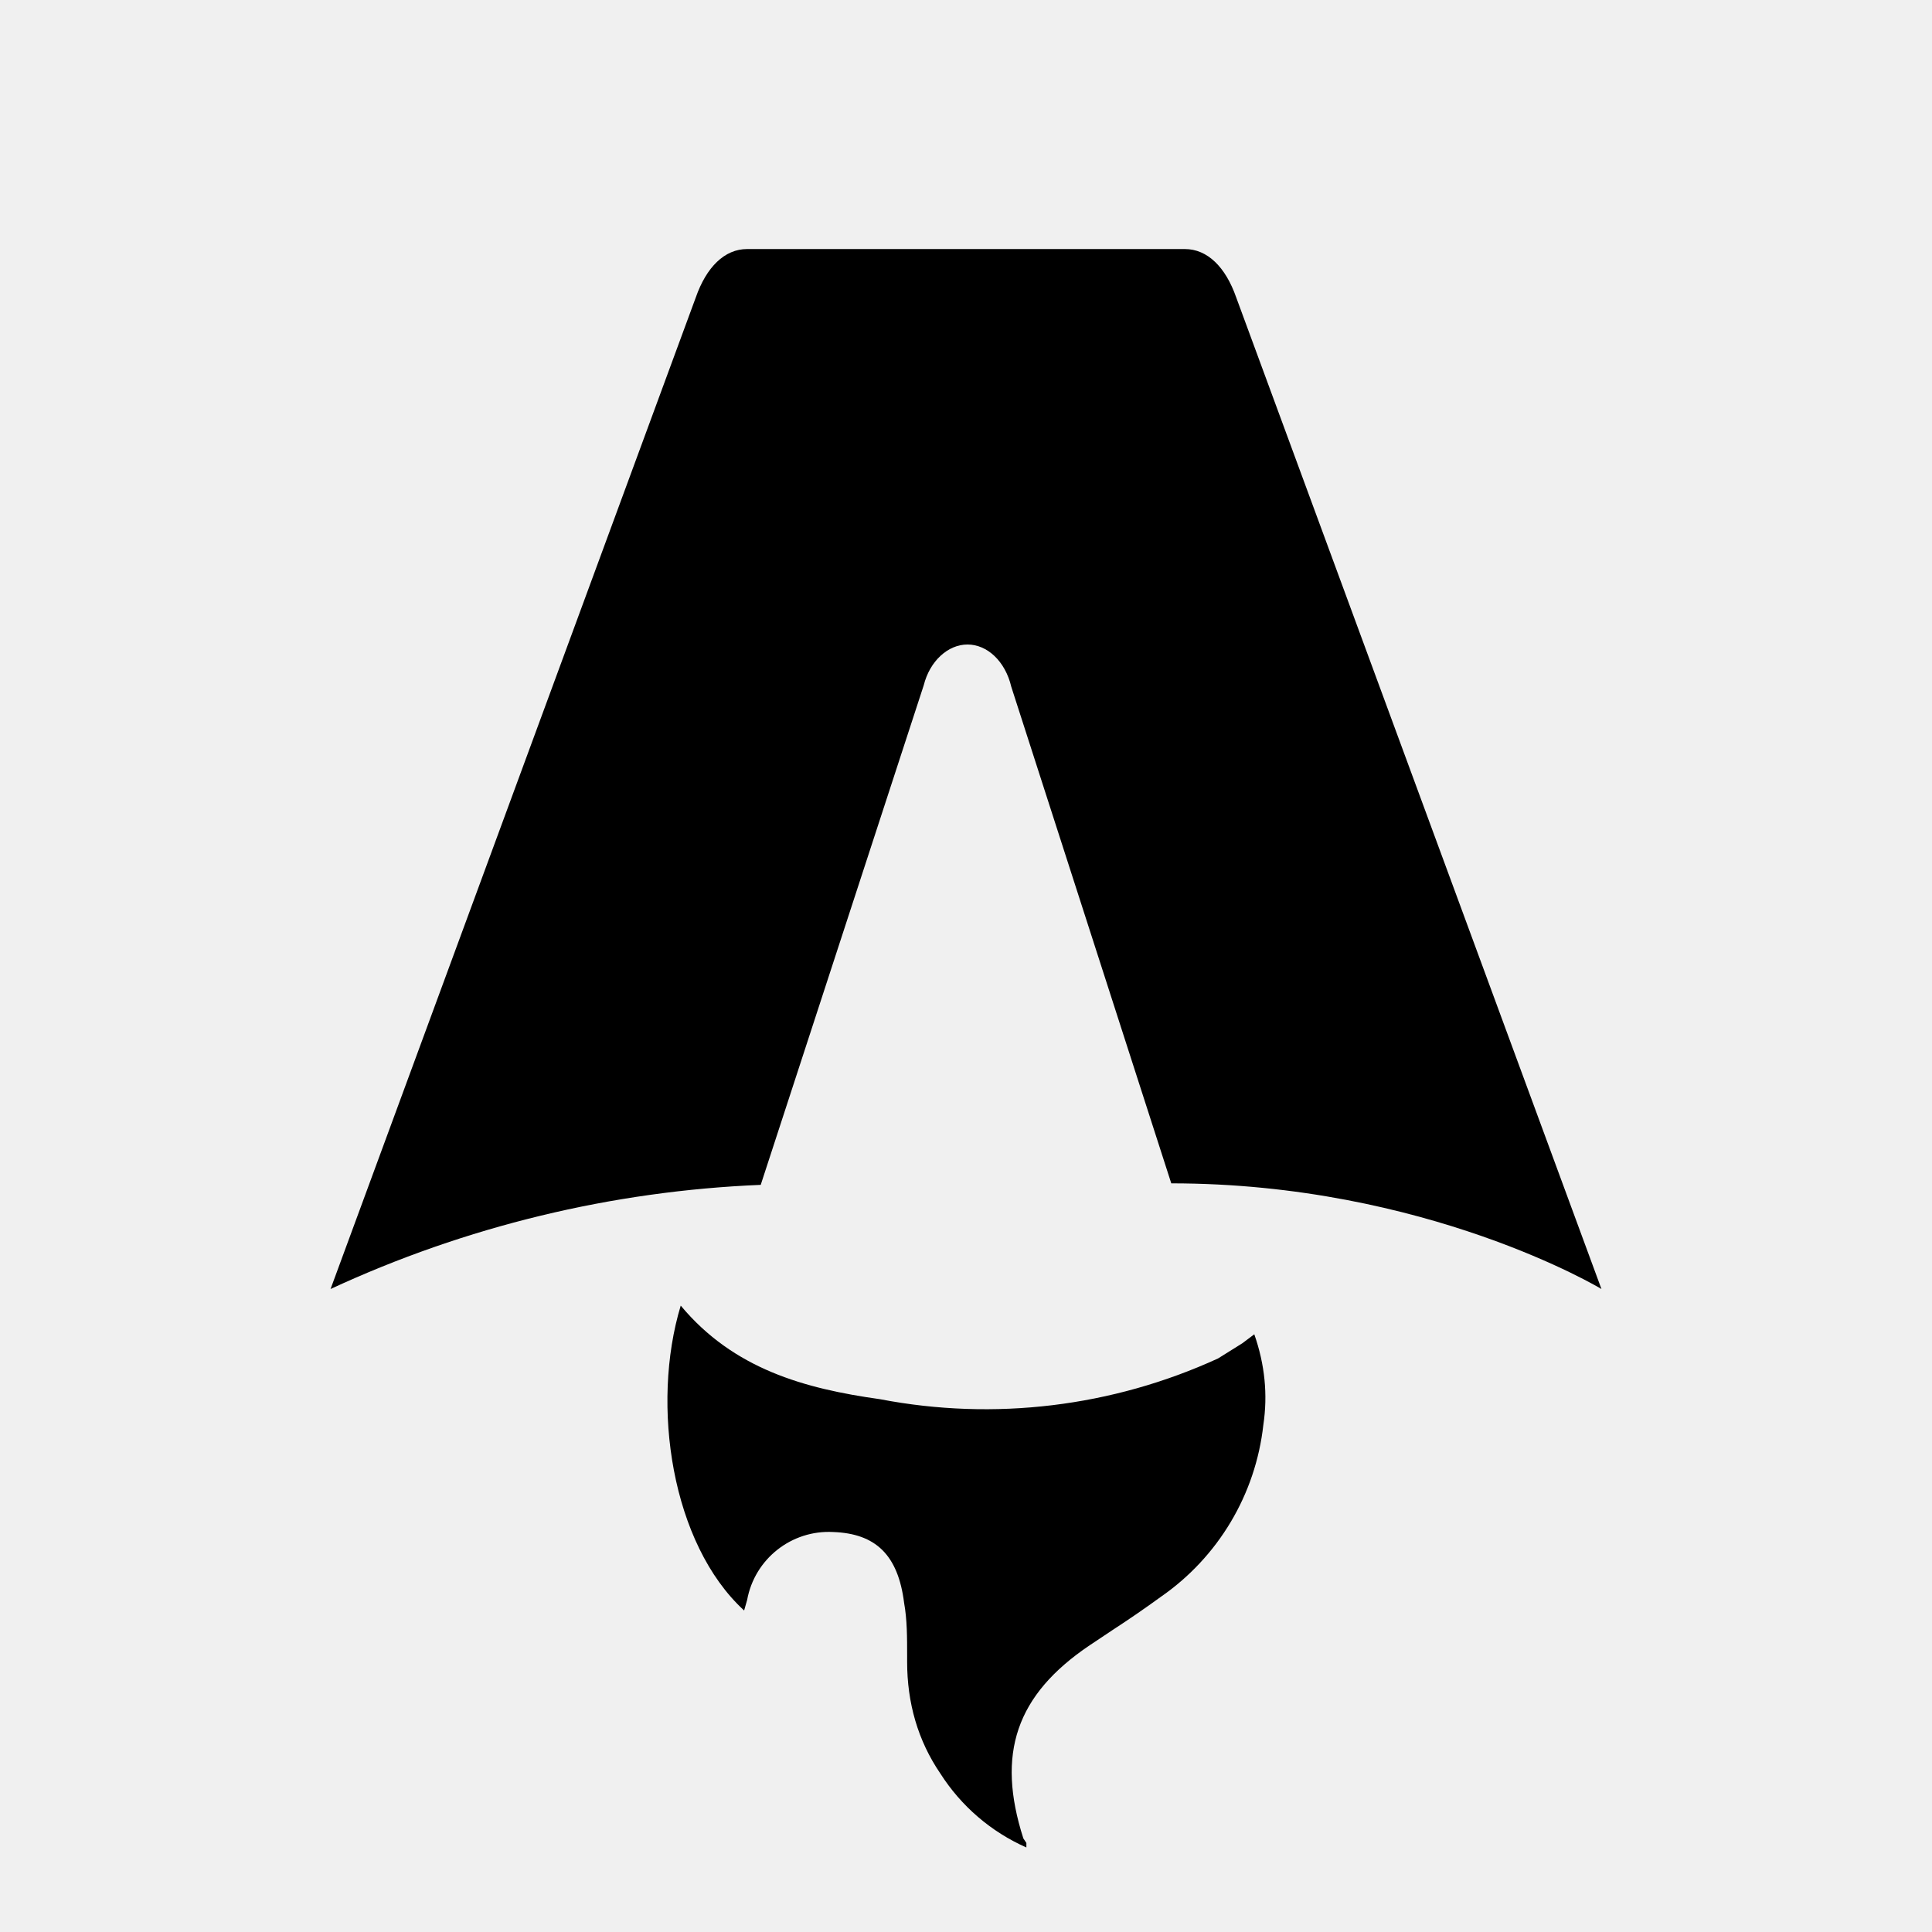
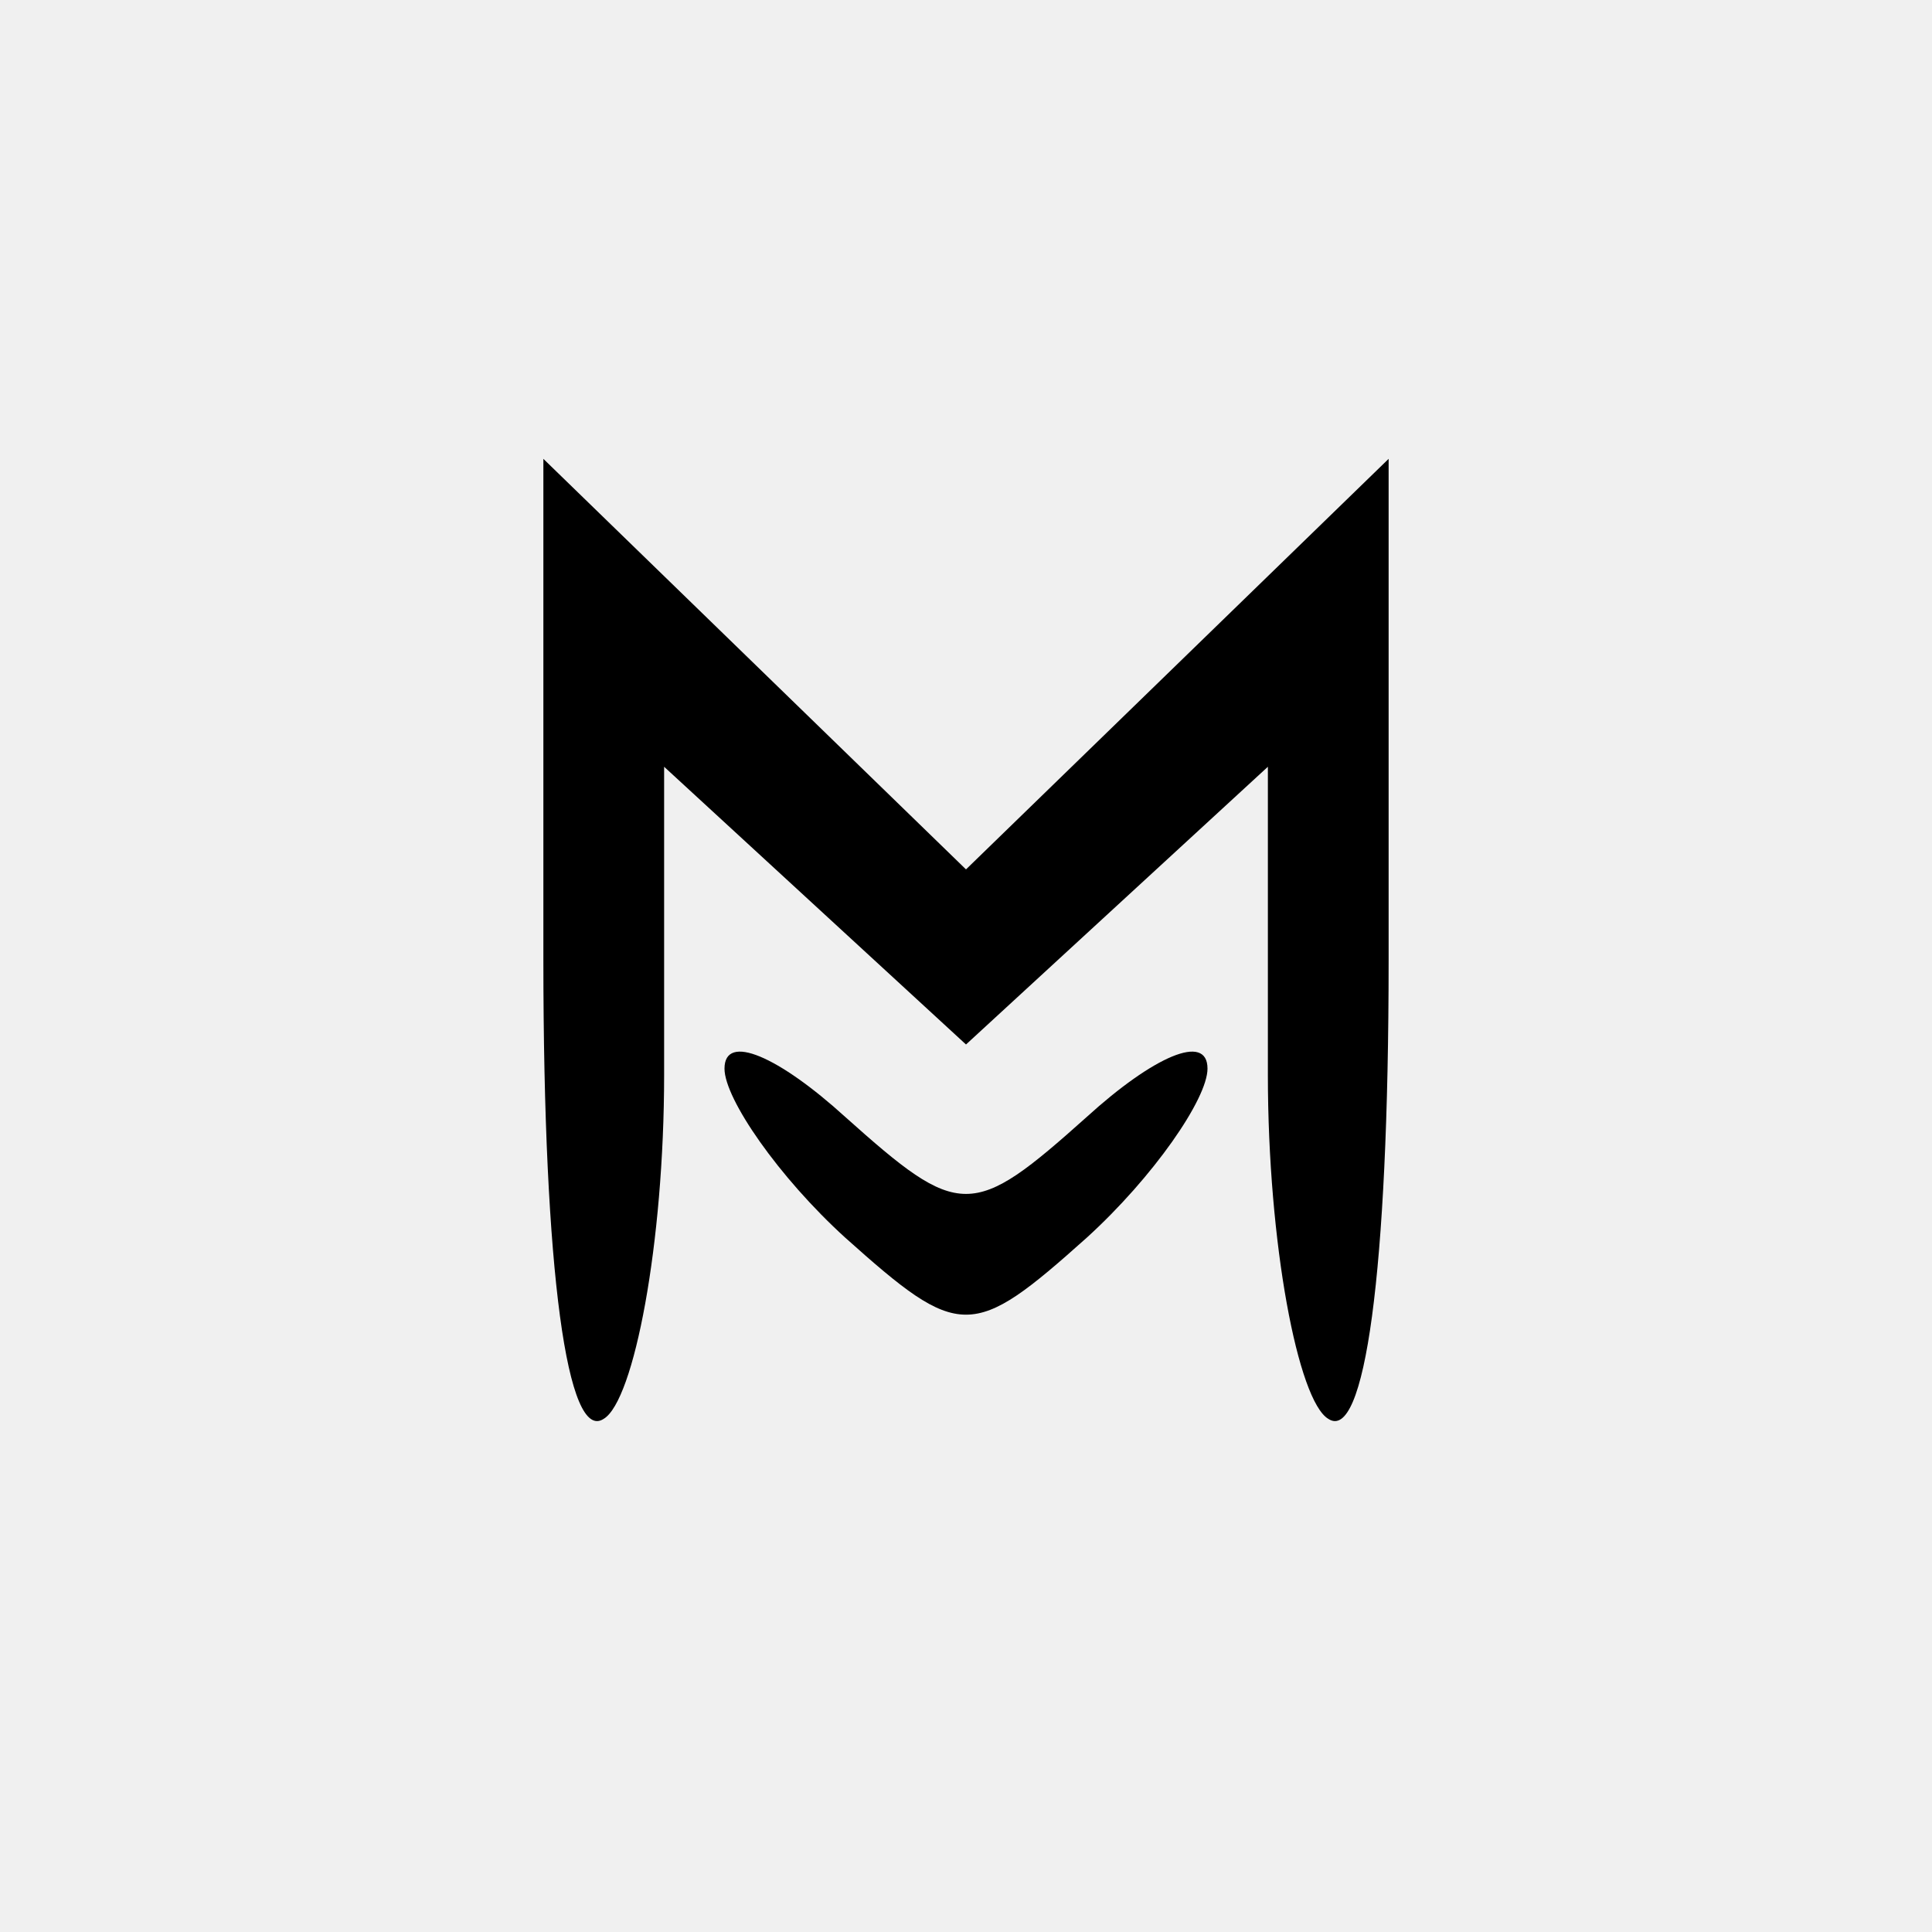
- <svg xmlns="http://www.w3.org/2000/svg" fill="none" viewBox="0 0 128 128">
-   <path d="M50.4 78.5a75.1 75.1 0 0 0-28.5 6.9l24.2-65.7c.7-2 1.9-3.2 3.4-3.2h29c1.5 0 2.7 1.2 3.4 3.2l24.2 65.7s-11.6-7-28.5-7L67 45.5c-.4-1.7-1.6-2.8-2.9-2.8-1.3 0-2.5 1.1-2.9 2.7L50.4 78.5Zm-1.1 28.2Zm-4.2-20.2c-2 6.6-.6 15.8 4.2 20.2a17.5 17.5 0 0 1 .2-.7 5.5 5.5 0 0 1 5.7-4.5c2.8.1 4.3 1.5 4.7 4.7.2 1.1.2 2.3.2 3.5v.4c0 2.7.7 5.2 2.2 7.4a13 13 0 0 0 5.7 4.9v-.3l-.2-.3c-1.8-5.6-.5-9.5 4.4-12.8l1.5-1a73 73 0 0 0 3.2-2.2 16 16 0 0 0 6.8-11.4c.3-2 .1-4-.6-6l-.8.6-1.6 1a37 37 0 0 1-22.4 2.7c-5-.7-9.7-2-13.2-6.2Z" />
-   <style>
-         path { fill: #000; }
-         @media (prefers-color-scheme: dark) {
-             path { fill: #FFF; }
-         }
-     </style>
+ <svg xmlns="http://www.w3.org/2000/svg" version="1.0" width="32pt" height="32pt" viewBox="0 0 32 32" preserveAspectRatio="xMidYMid meet">
+   <g transform="translate(0,32) scale(0.1,-0.1)" fill="#000000" stroke="none">
+     <path d="M90 161 c0 -52 4 -80 10 -76 5 3 10 29 10 57 l0 51 25 -23 25 -23 25 23 25 23 0 -51 c0 -28 5 -54 10 -57 6 -4 10 24 10 76 l0 83 -35 -34 -35 -34 -35 34 -35 34 0 -83z" />
+     <path d="M120 143 c0 -5 9 -18 20 -28 19 -17 21 -17 40 0 11 10 20 23 20 28 0 6 -9 2 -20 -8 -19 -17 -21 -17 -40 0 -11 10 -20 14 -20 8z" />
+   </g>
</svg>
